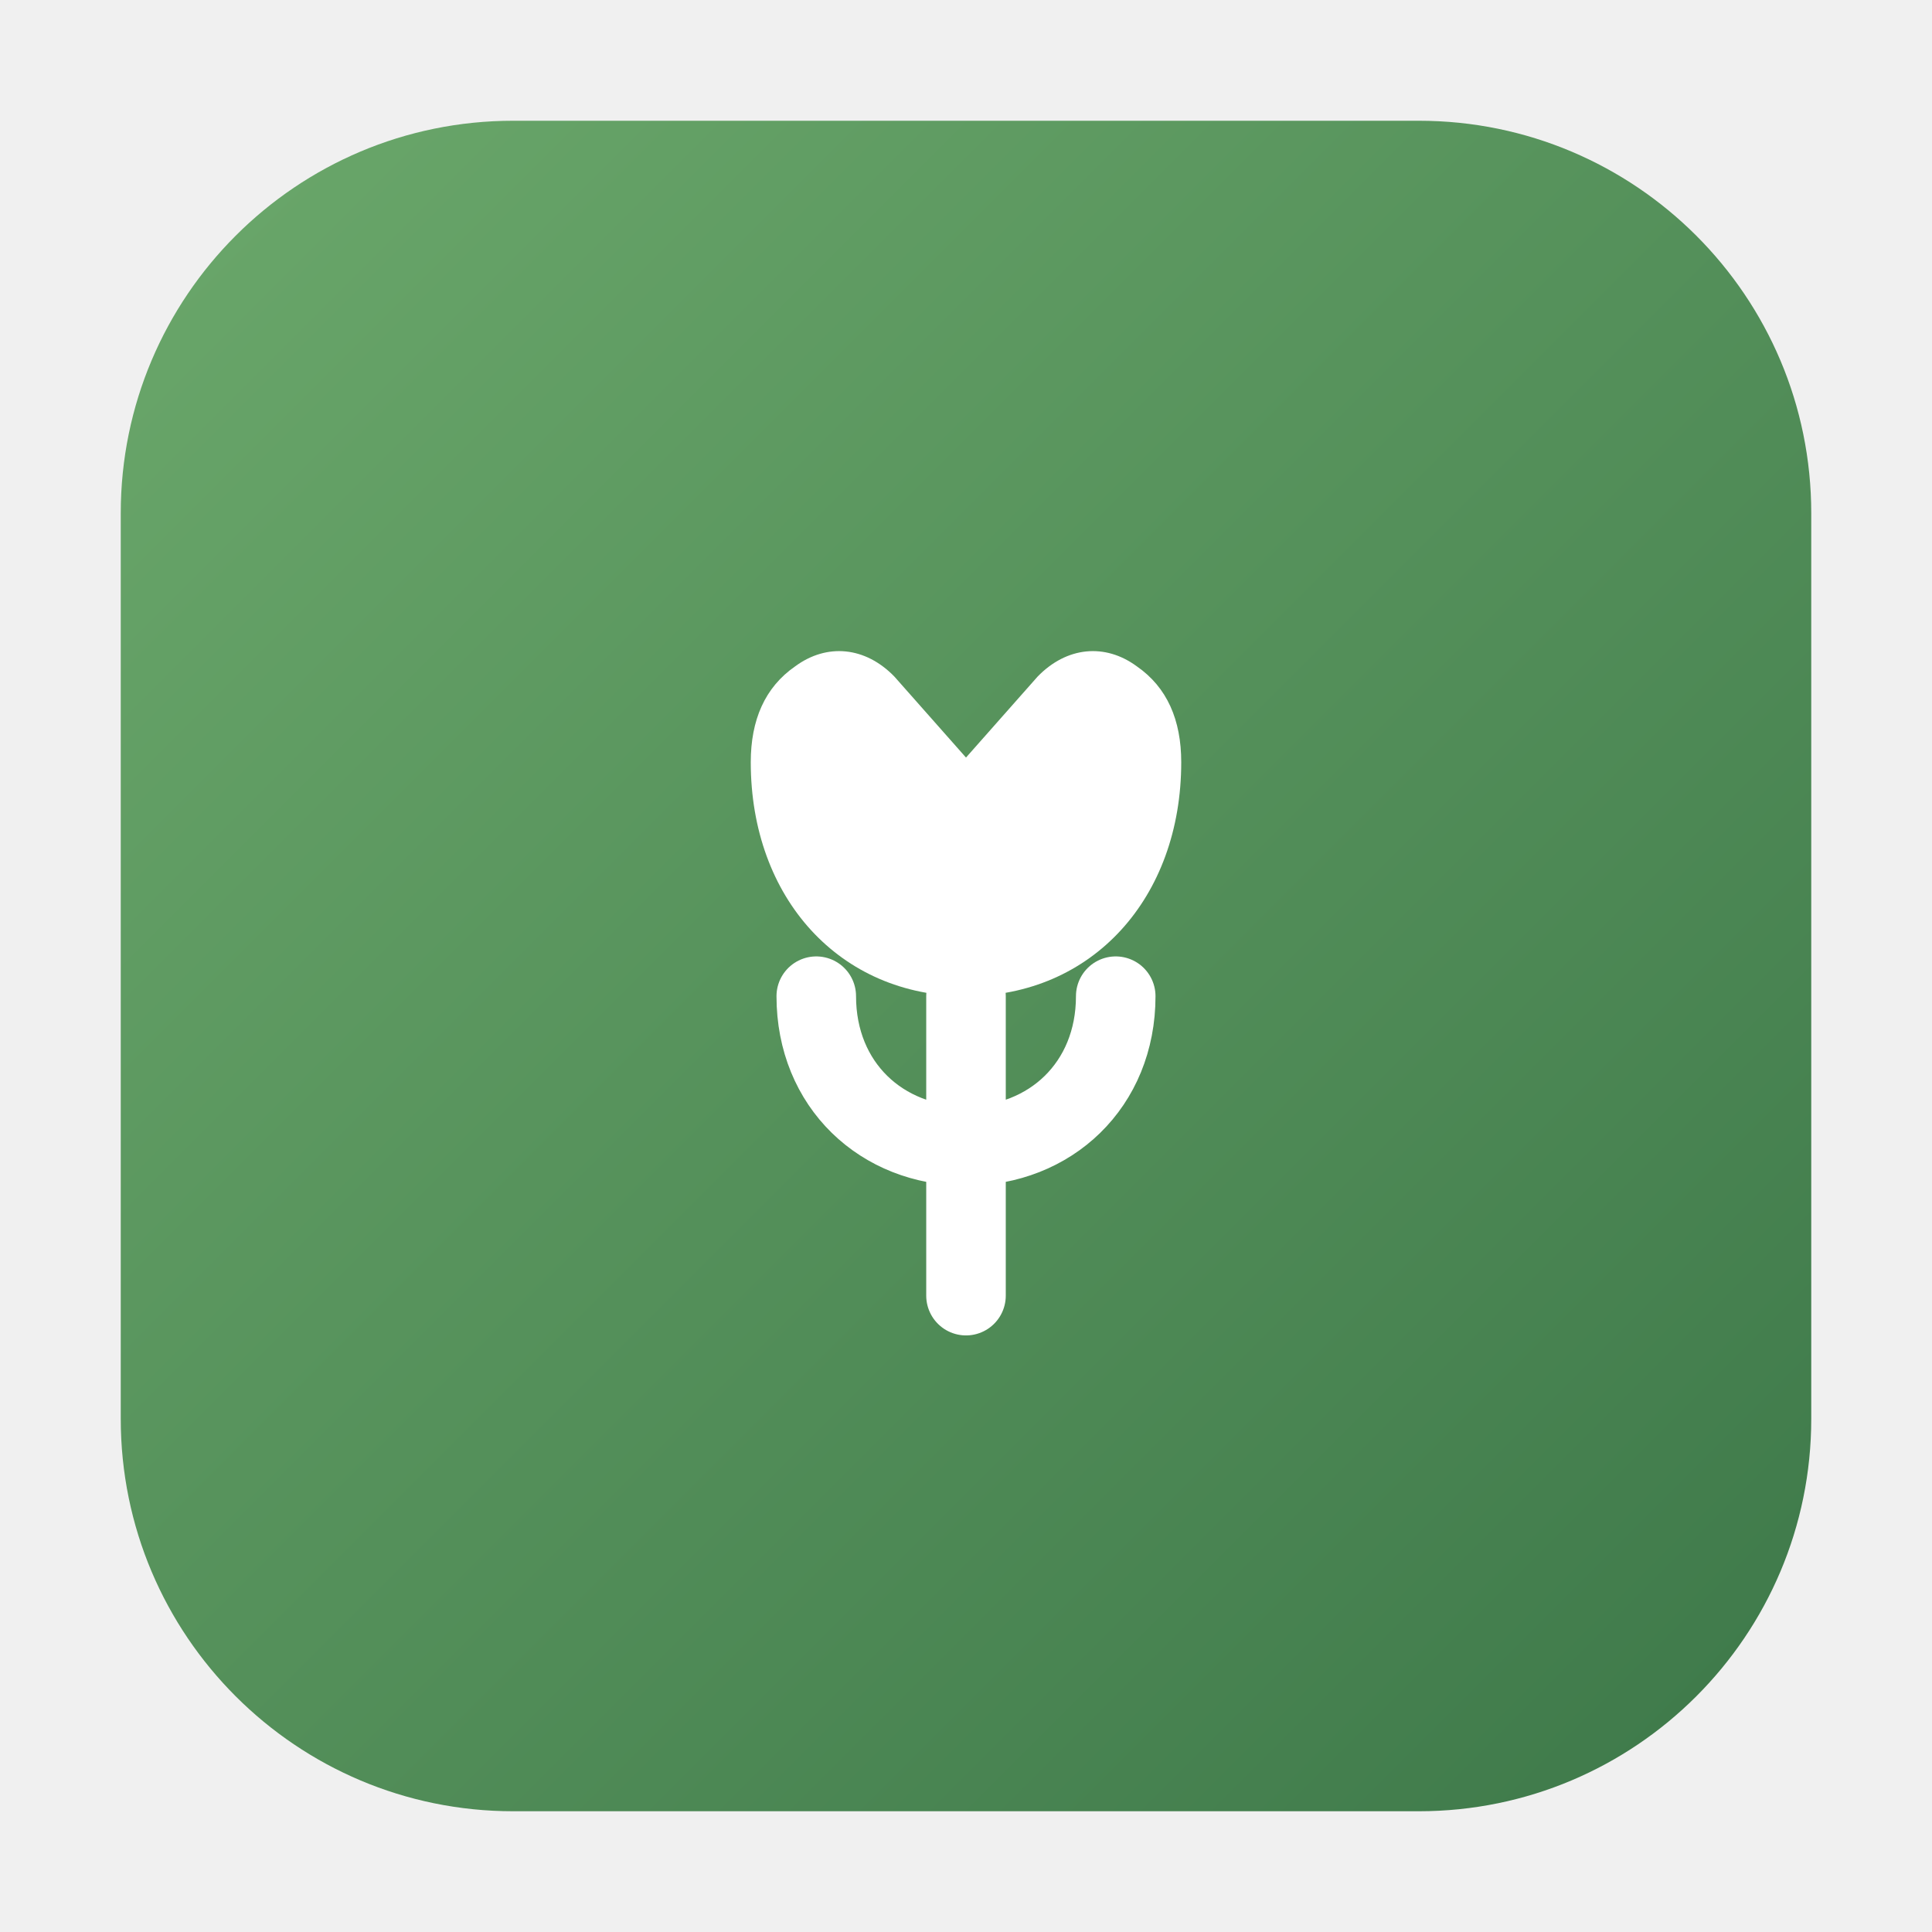
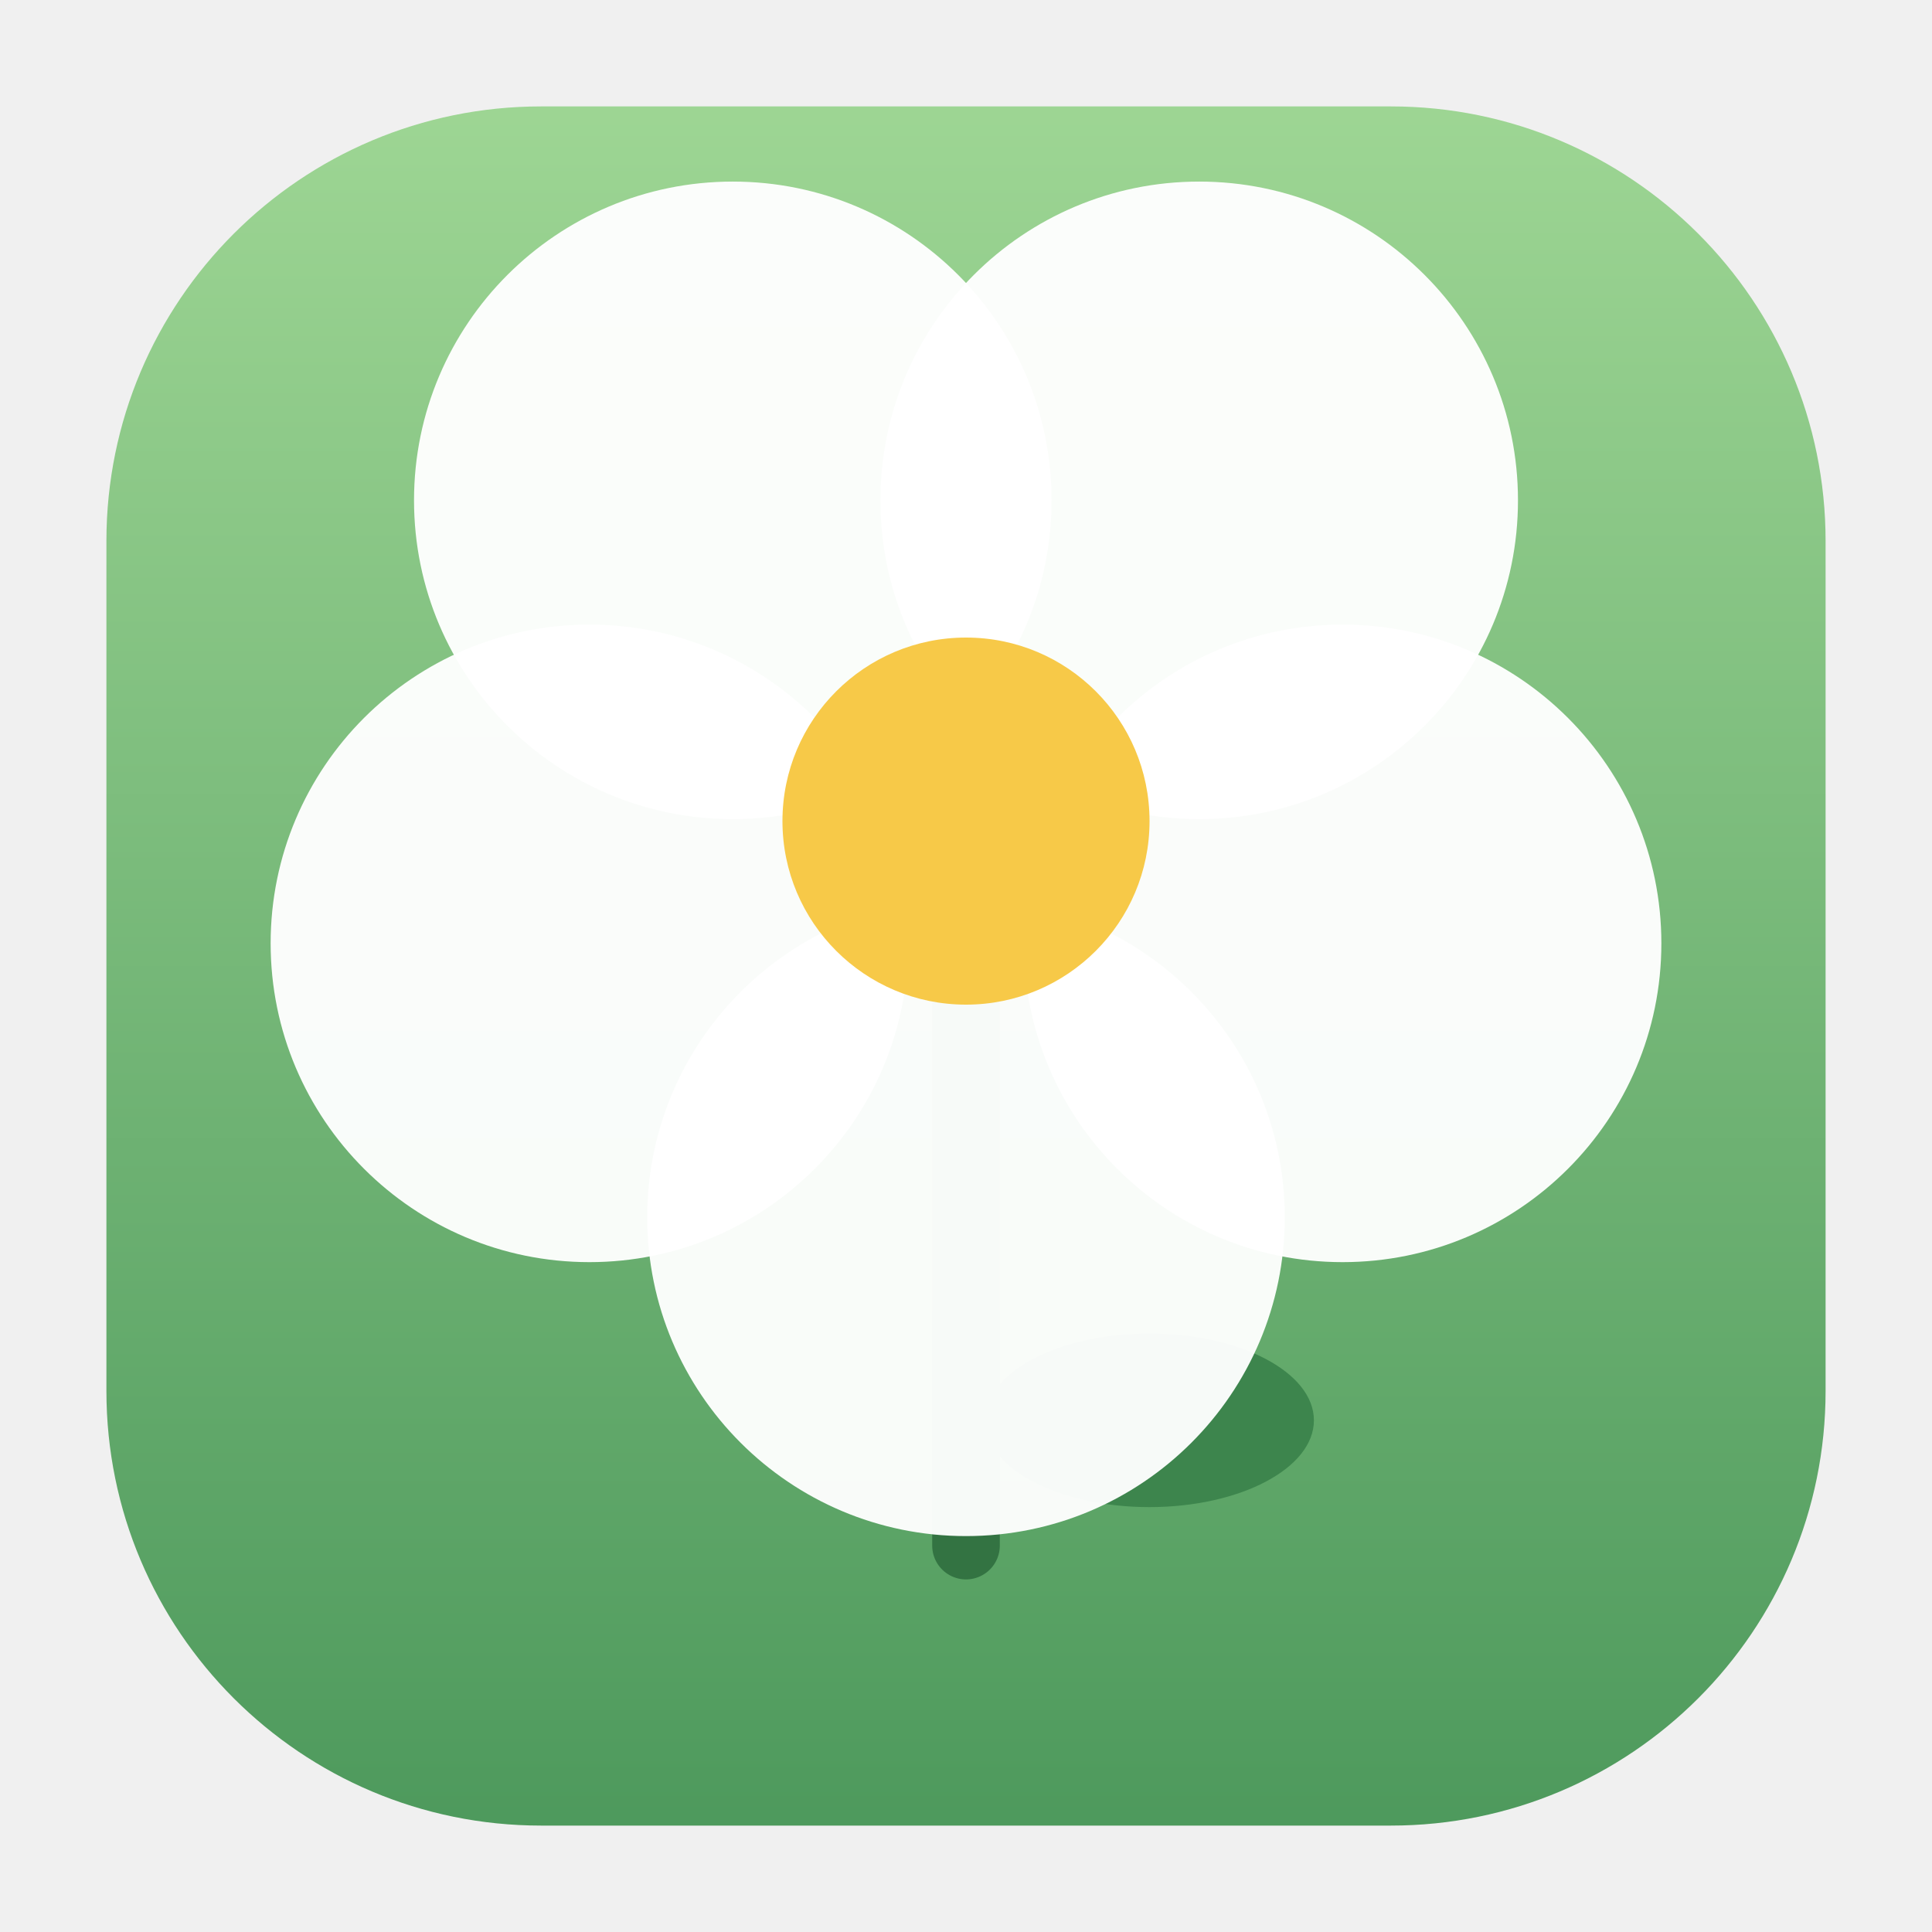
<svg xmlns="http://www.w3.org/2000/svg" width="256" height="256" viewBox="0 0 256 256">
  <defs>
-     <linearGradient id="bg" x1="0" y1="0" x2="1" y2="1">
-       <stop offset="0" stop-color="#6ba86b" />
-       <stop offset="1" stop-color="#3d7849" />
+     <linearGradient id="bg" x1="0" y1="0" x2="0" y2="1">
+       <stop offset="0" stop-color="#9ed694" />
+       <stop offset="1" stop-color="#4d995c" />
    </linearGradient>
  </defs>
-   <rect x="16" y="16" width="224" height="224" rx="52" fill="url(#bg)" />
-   <g transform="translate(128 132) scale(6.2)" fill="none" stroke="#ffffff" stroke-width="1.7" stroke-linecap="round" stroke-linejoin="round">
-     <path d="M0 0c-2.7 0-4.6-2.1-4.6-5 0-.9.3-1.6.95-2.05.68-.5 1.5-.42 2.12.22L0-5.1l1.53-1.73c.62-.64 1.44-.72 2.12-.22.65.45.95 1.15.95 2.05C4.6-2.1 2.7 0 0 0z" fill="#ffffff" stroke="none" />
-     <path d="M0 0v6.4M0 3.2c-1.8 0-3.2-1.3-3.2-3.2M0 3.2c1.8 0 3.2-1.3 3.2-3.2" />
+   <rect x="14.1" y="14.1" width="227.8" height="227.8" rx="57.6" fill="url(#bg)" />
+   <path d="M128 125.7 L128 204.8" stroke="#337342" stroke-width="8.96" stroke-linecap="round" fill="none" />
+   <ellipse cx="152.3" cy="188.2" rx="21.8" ry="11.5" fill="#3d854d" />
+   <g fill="#ffffff" fill-opacity="0.96">
+     <circle cx="128" cy="161.3" r="42.24" />
+     <circle cx="177.9" cy="125.0" r="42.24" />
+     <circle cx="158.9" cy="66.3" r="42.24" />
+     <circle cx="97.1" cy="66.3" r="42.24" />
+     <circle cx="78.1" cy="125.0" r="42.24" />
  </g>
+   <circle cx="128" cy="108.8" r="24.32" fill="#f7c948" />
</svg>
